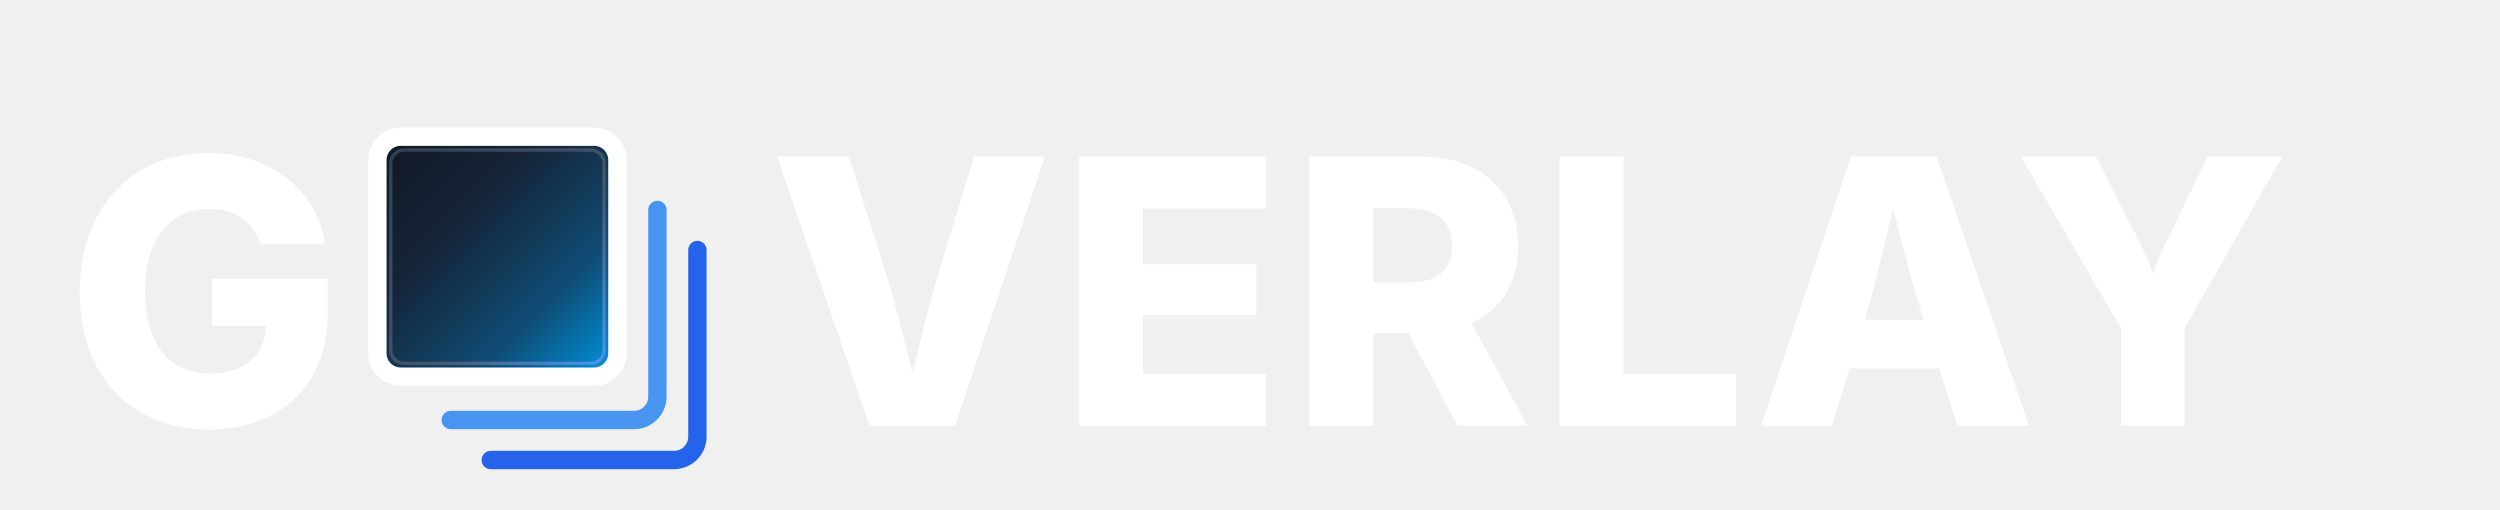
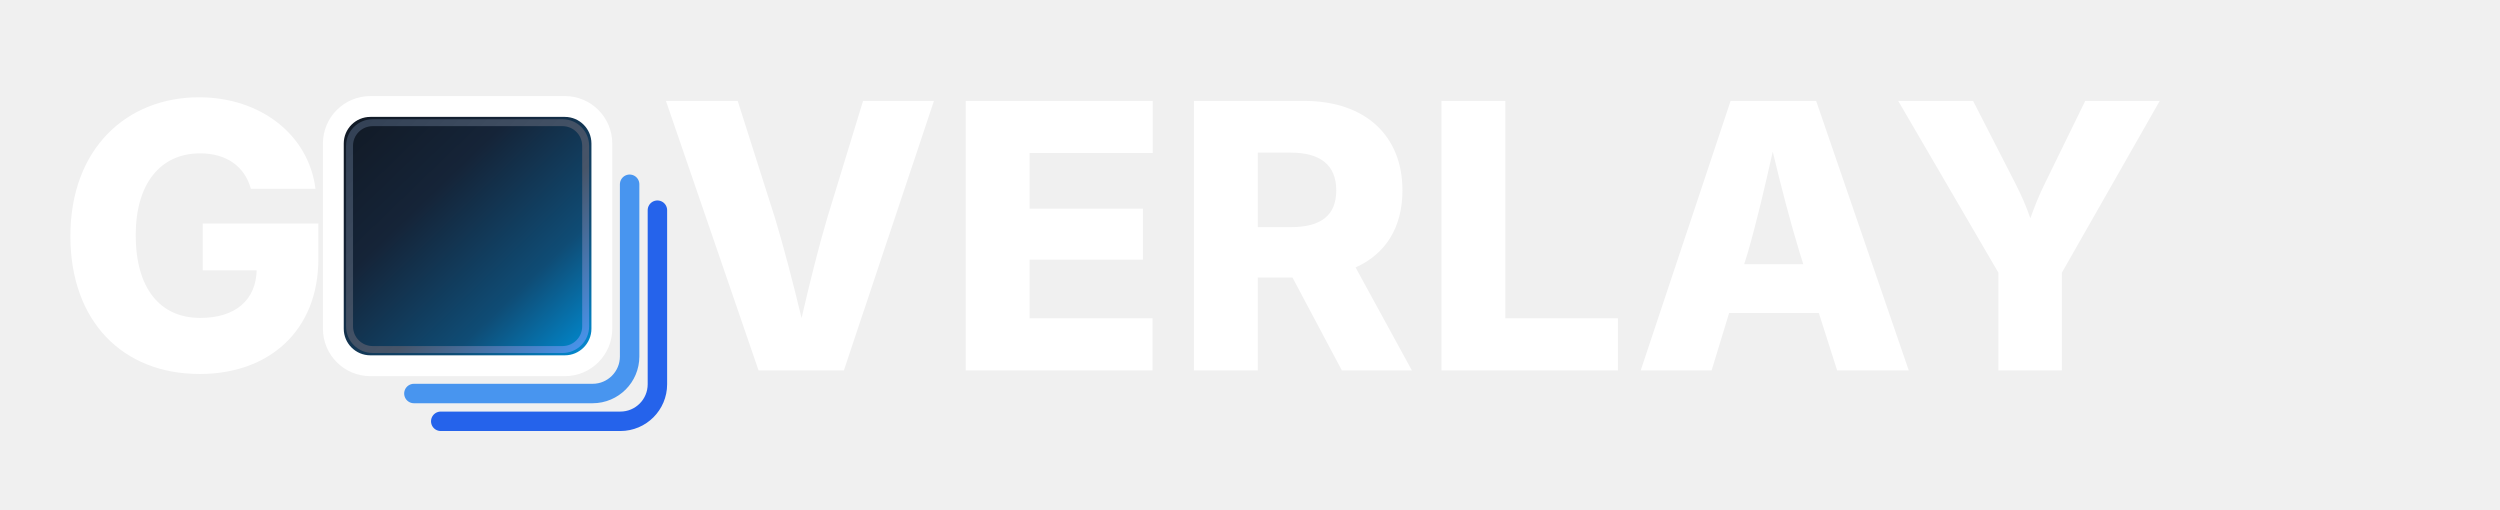
<svg xmlns="http://www.w3.org/2000/svg" viewBox="0 0 540 110" width="540" height="110">
  <defs>
    <linearGradient id="screenGrad" x1="0%" y1="0%" x2="100%" y2="100%">
      <stop offset="0%" stop-color="#111822" />
      <stop offset="35%" stop-color="#152438" />
      <stop offset="70%" stop-color="#0F4C75" />
      <stop offset="92%" stop-color="#0284C7" />
      <stop offset="100%" stop-color="#4895EF" />
    </linearGradient>
    <linearGradient id="screenBorder" x1="0%" y1="0%" x2="100%" y2="100%">
      <stop offset="0%" stop-color="#334155" />
      <stop offset="60%" stop-color="#475569" />
      <stop offset="100%" stop-color="#4895EF" />
    </linearGradient>
  </defs>
  <style>
    .brandtext {
      font-family: 'Fira Sans', 'Inter', 'Noto Sans', 'Segoe UI', 'Liberation Sans', sans-serif;
      font-weight: 800;
      font-size: 80px;
      fill: #FFFFFF;
-       letter-spacing: 1px;
+       letter-spacing: 0.5px;
    }
  </style>
-   <g transform="translate(14, 12)">
+   <g transform="translate(12, 0)">
    <text x="0" y="80" class="brandtext">G</text>
-     <g transform="translate(56, 6) scale(0.180)">
-       <path d="M 200 452 L 420 452 A 28 28 0 0 0 448 424 L 448 200" stroke="#2563EB" stroke-width="22" stroke-linecap="round" stroke-linejoin="round" fill="none" />
-       <path d="M 152 404 L 372 404 A 28 28 0 0 0 400 376 L 400 152" stroke="#4895EF" stroke-width="22" stroke-linecap="round" stroke-linejoin="round" fill="none" />
-       <rect x="64" y="64" width="288" height="288" rx="28" ry="28" fill="url(#screenGrad)" stroke="#FFFFFF" stroke-width="22" />
-       <rect x="80" y="80" width="256" height="256" rx="16" ry="16" fill="none" stroke="url(#screenBorder)" stroke-width="4" />
+     <g transform="translate(60, 23)">
+       <path d="M 23.2 68 L 62 68 A 8 8 0 0 0 70 60 L 70 22.4" stroke="#2563EB" stroke-width="4.2" stroke-linecap="round" stroke-linejoin="round" fill="none" />
+       <path d="M 17.4 62 L 56 62 A 8 8 0 0 0 64 54 L 64 16.8" stroke="#4895EF" stroke-width="4.2" stroke-linecap="round" stroke-linejoin="round" fill="none" />
+       <rect x="0" y="0" width="58" height="56" rx="8" ry="8" fill="url(#screenGrad)" stroke="#FFFFFF" stroke-width="4.5" />
+       <rect x="3.5" y="3.5" width="51" height="49" rx="5" ry="5" fill="none" stroke="url(#screenBorder)" stroke-width="1.5" />
    </g>
-     <text x="152" y="80" class="brandtext">VERLAY</text>
+     <text x="130" y="80" class="brandtext">VERLAY</text>
  </g>
</svg>
